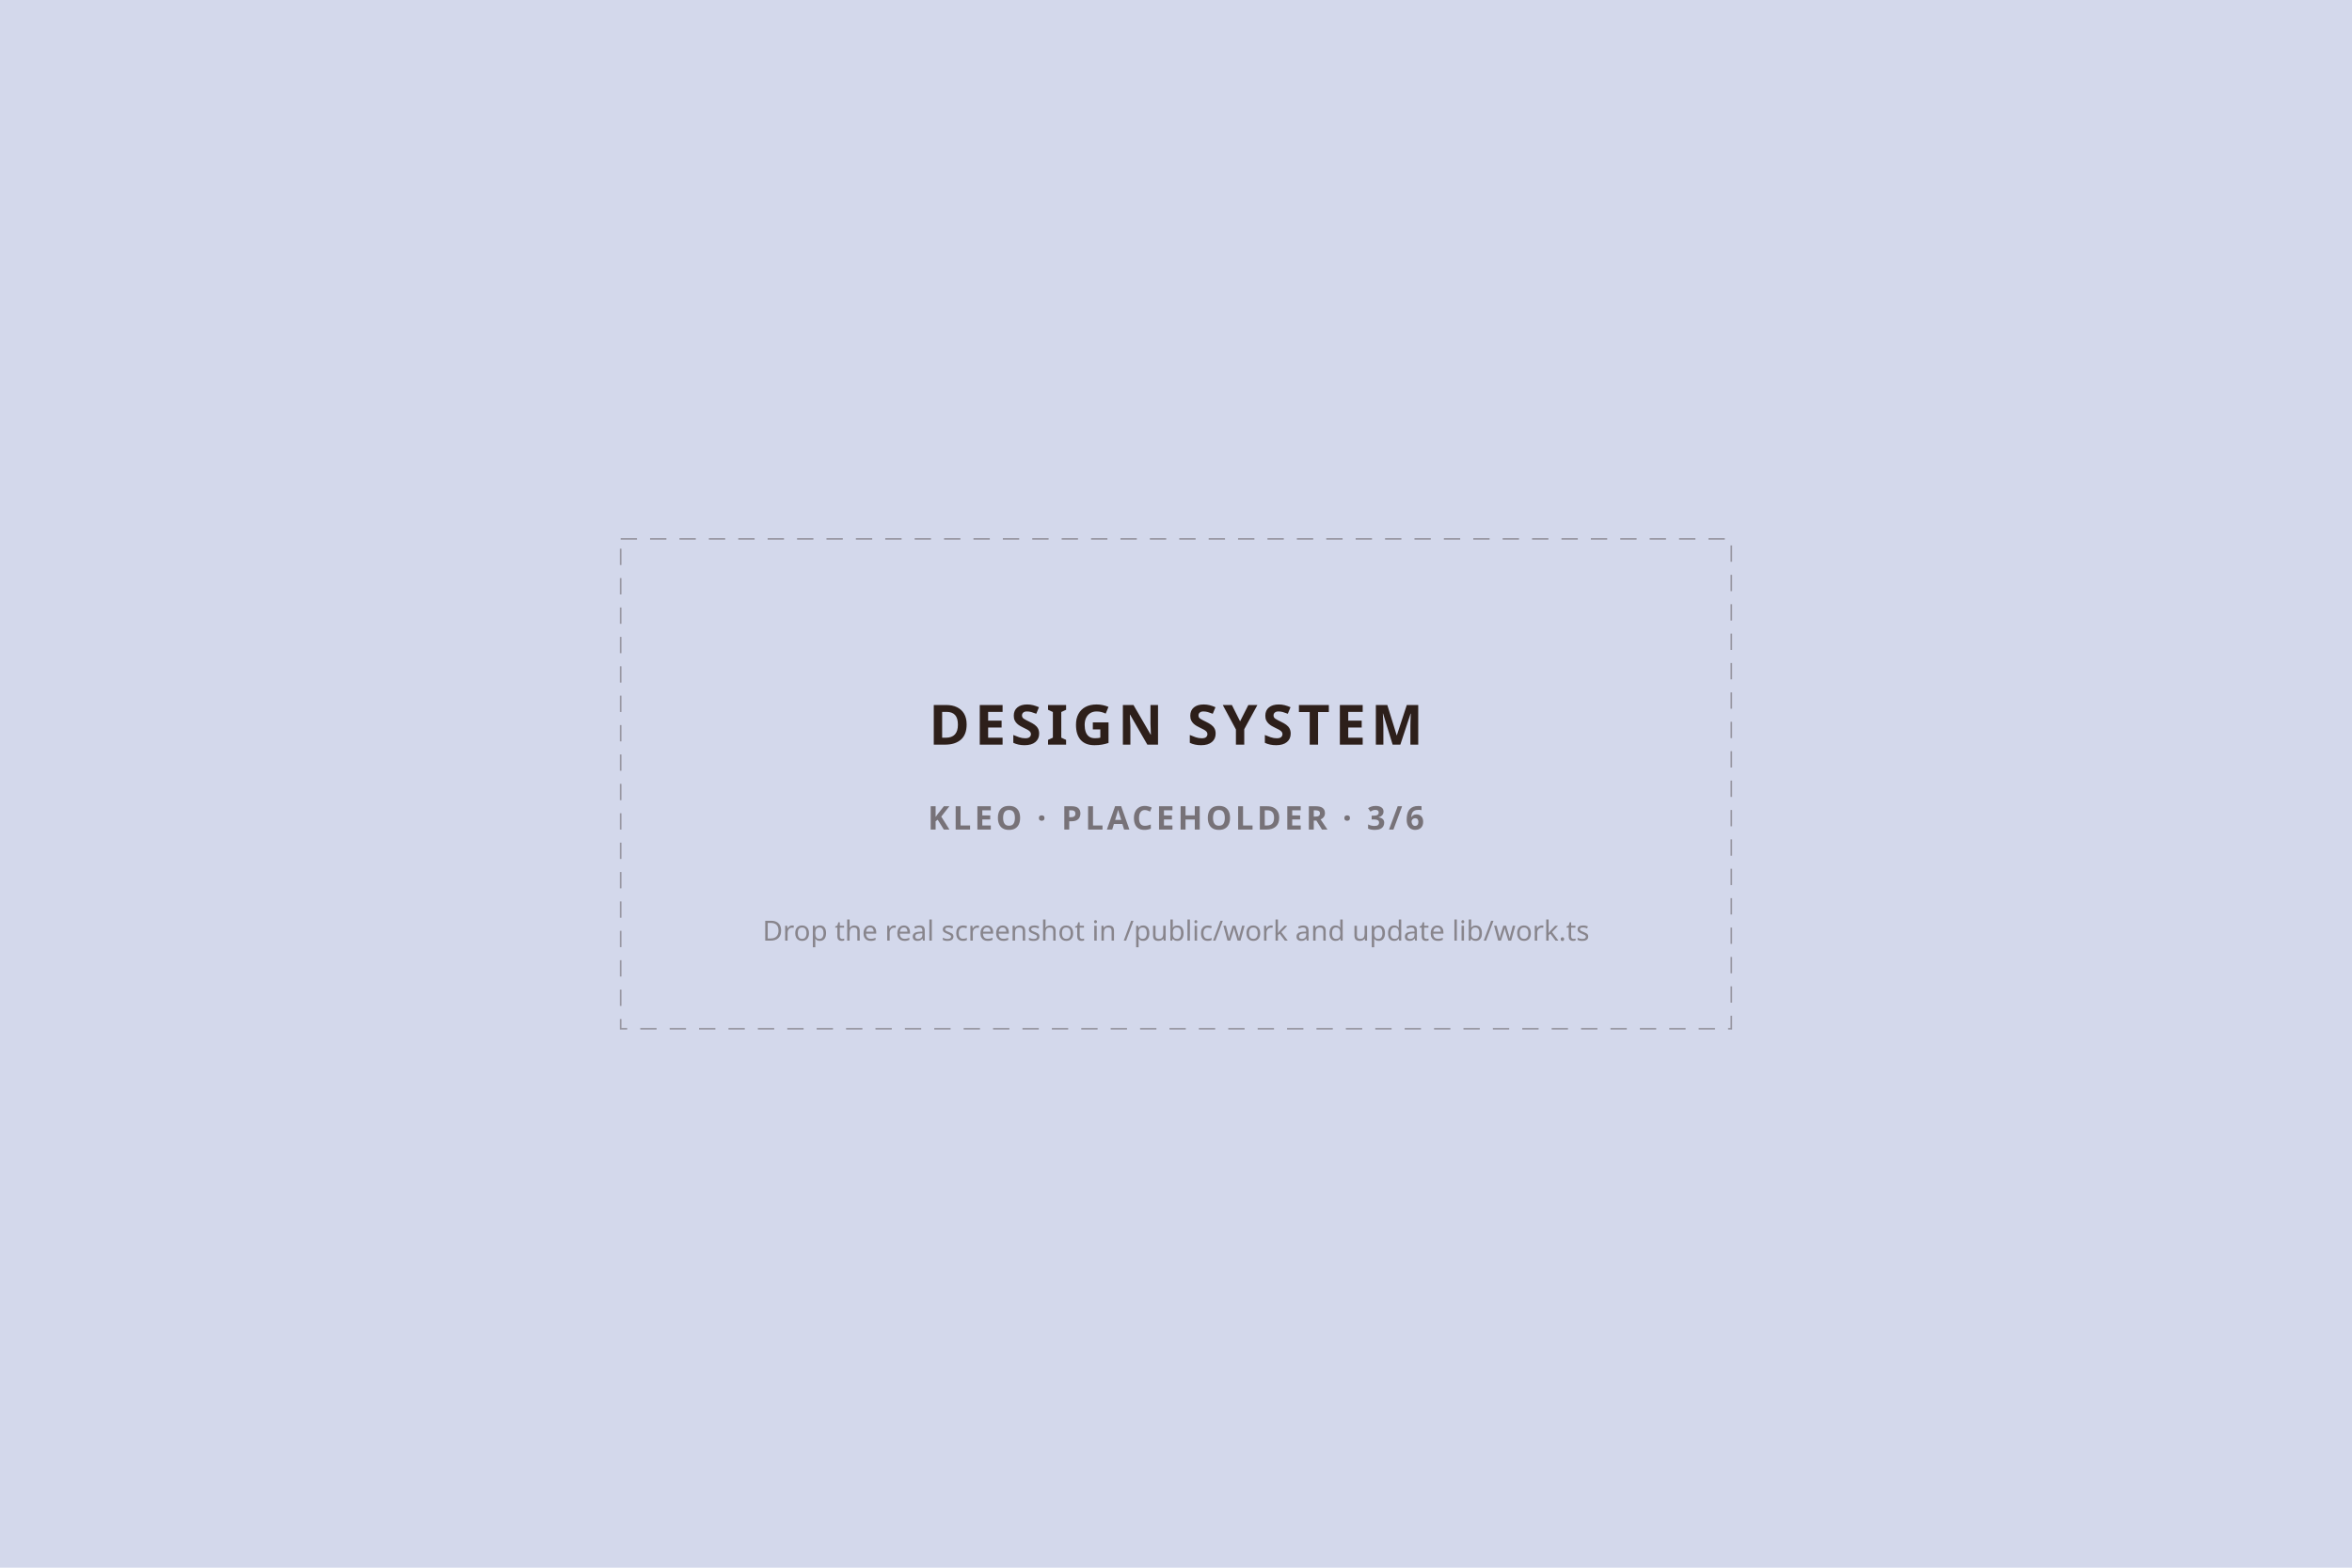
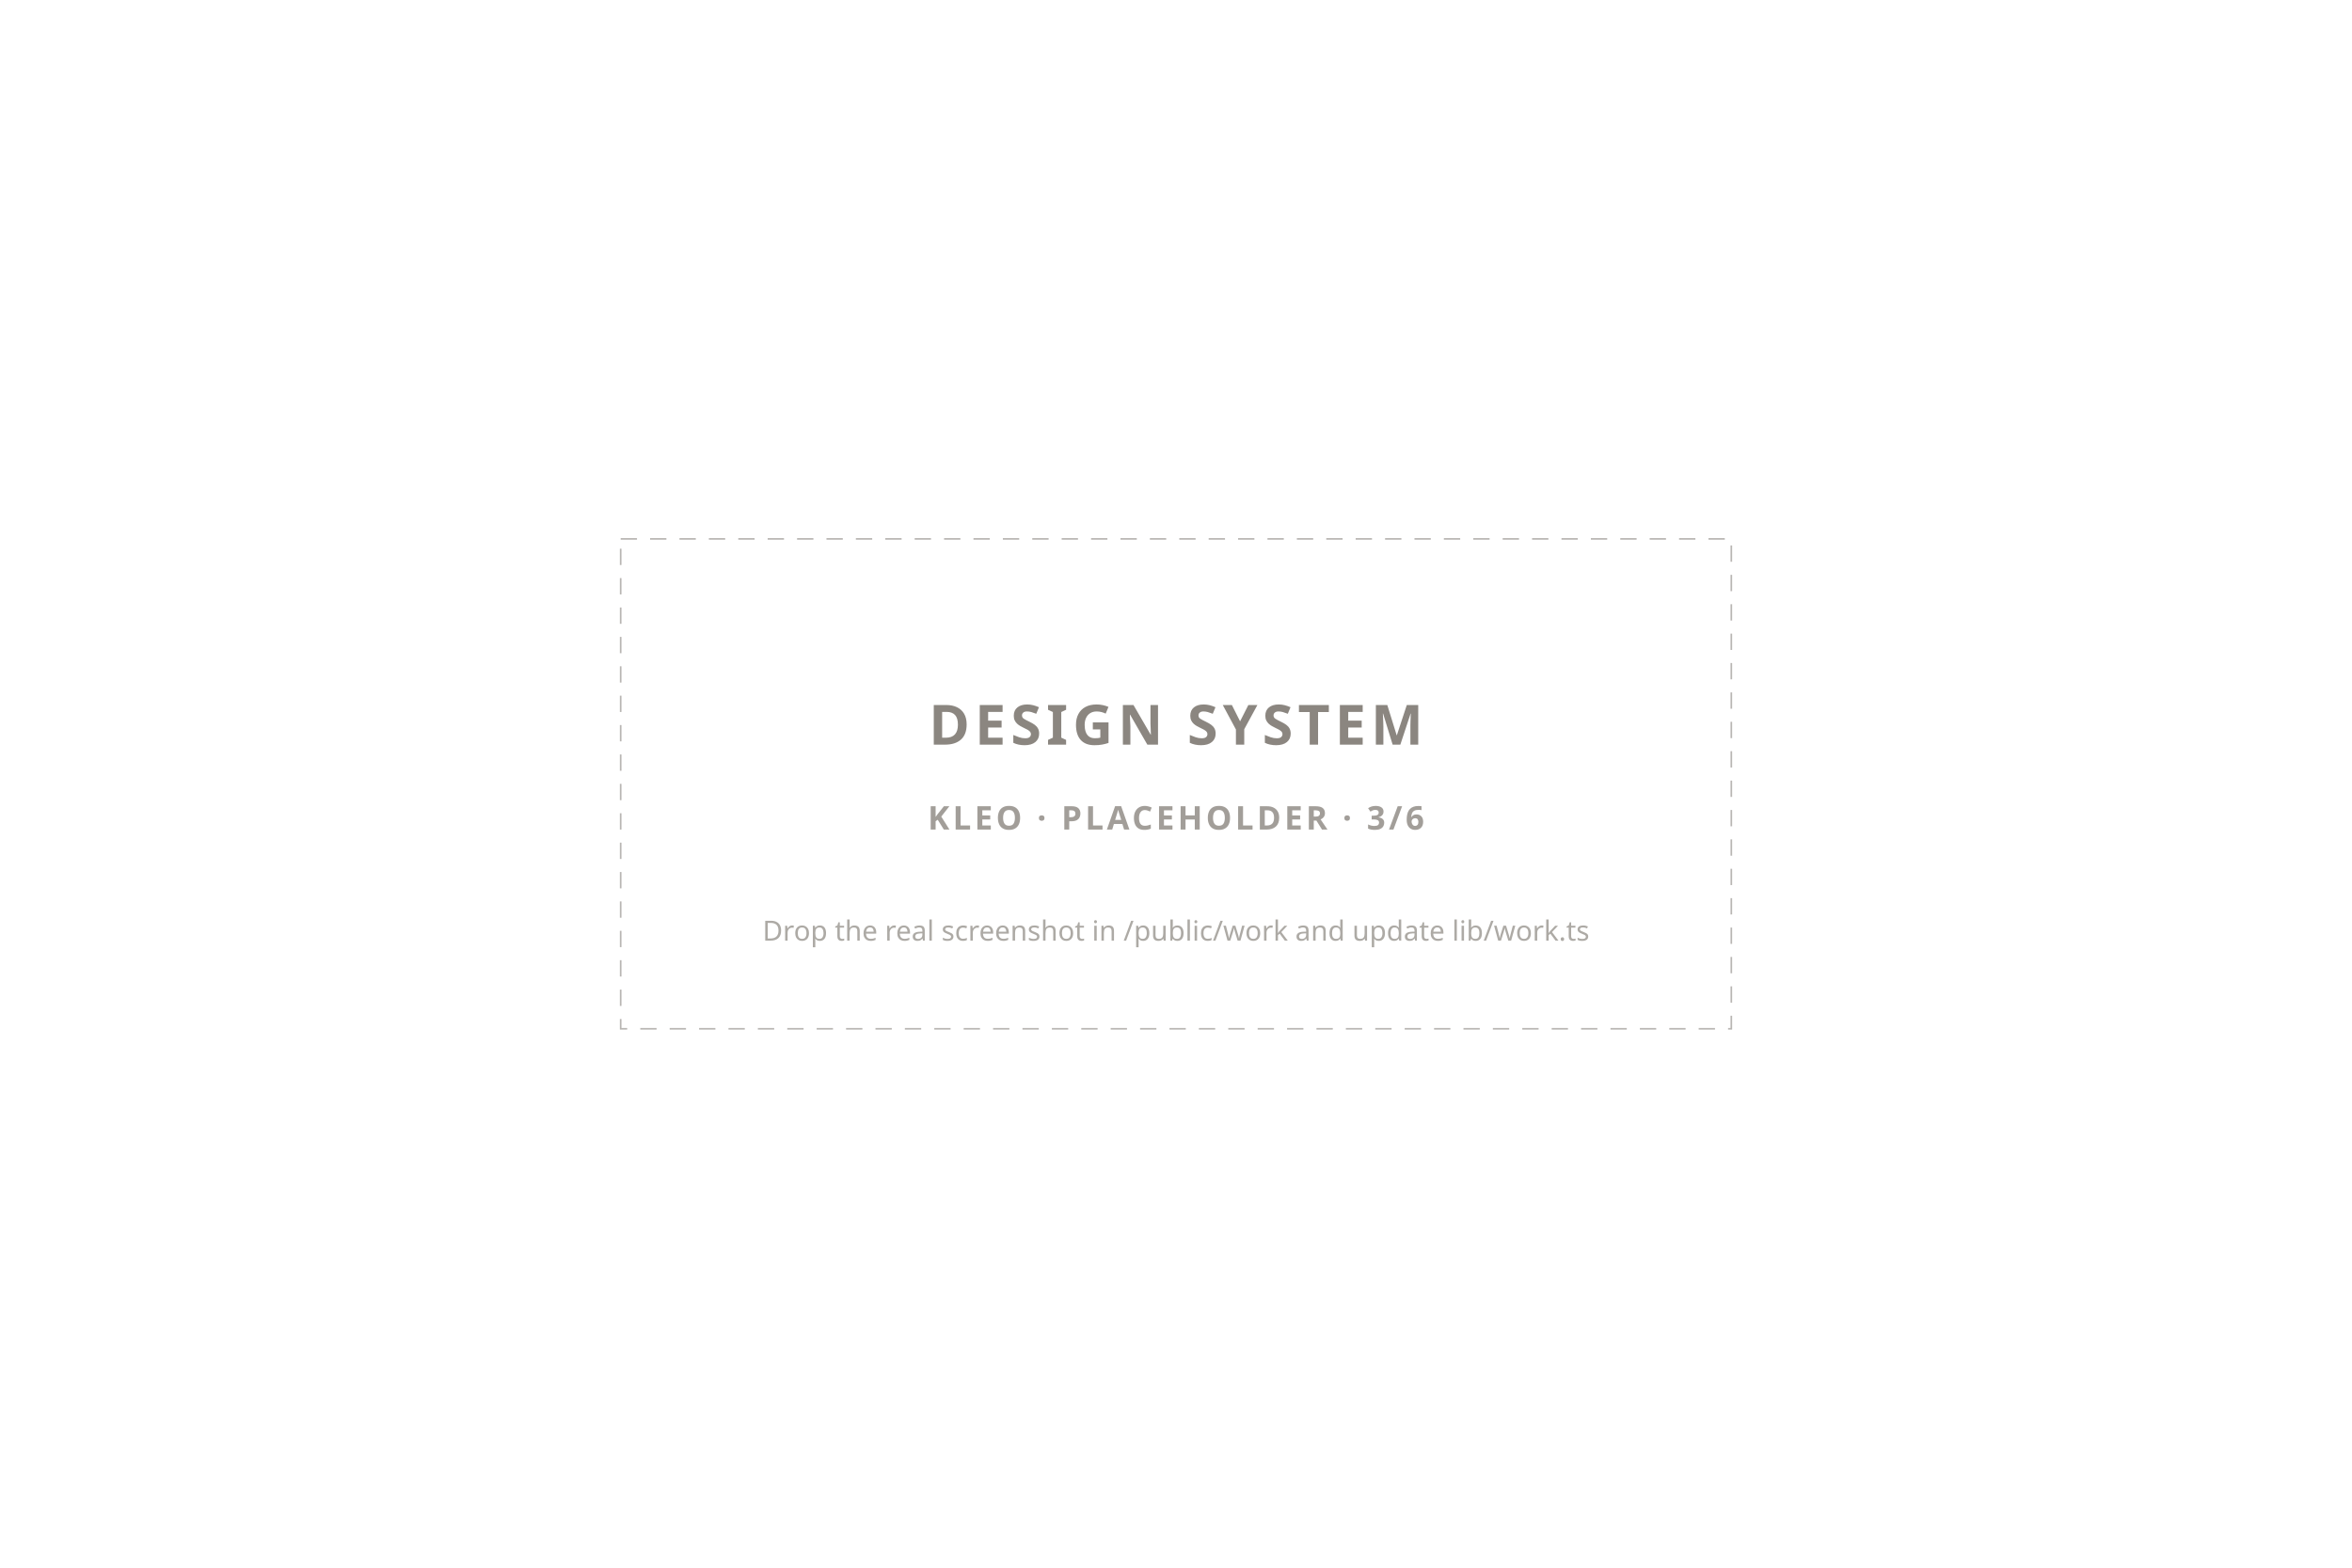
<svg xmlns="http://www.w3.org/2000/svg" width="1440" height="960" viewBox="0 0 1440 960">
-   <rect width="1440" height="960" fill="#d3d8eb" />
-   <rect x="380" y="330" width="680" height="300" fill="none" stroke="#2d1f1a" stroke-opacity="0.35" stroke-dasharray="10 8" />
-   <text x="50%" y="456" text-anchor="middle" font-family="Manrope, system-ui, sans-serif" font-size="34" font-weight="800" letter-spacing="3" fill="#2d1f1a">DESIGN SYSTEM</text>
-   <text x="50%" y="508" text-anchor="middle" font-family="Manrope, system-ui, sans-serif" font-size="20" font-weight="600" letter-spacing="2" fill="#2d1f1a" fill-opacity="0.55">KLEO · PLACEHOLDER · 3/6</text>
-   <text x="50%" y="576" text-anchor="middle" font-family="Manrope, system-ui, sans-serif" font-size="17" fill="#2d1f1a" fill-opacity="0.45">Drop the real screenshot in /public/work and update lib/work.ts</text>
+   <rect x="380" y="330" width="680" height="300" fill="none" stroke="#8b8680" stroke-opacity="0.6" stroke-dasharray="10 8" />
+   <text x="50%" y="456" text-anchor="middle" font-family="Manrope, system-ui, sans-serif" font-size="34" font-weight="800" letter-spacing="3" fill="#8b8680">DESIGN SYSTEM</text>
+   <text x="50%" y="508" text-anchor="middle" font-family="Manrope, system-ui, sans-serif" font-size="20" font-weight="600" letter-spacing="2" fill="#8b8680" fill-opacity="0.8">KLEO · PLACEHOLDER · 3/6</text>
+   <text x="50%" y="576" text-anchor="middle" font-family="Manrope, system-ui, sans-serif" font-size="17" fill="#8b8680" fill-opacity="0.7">Drop the real screenshot in /public/work and update lib/work.ts</text>
</svg>
